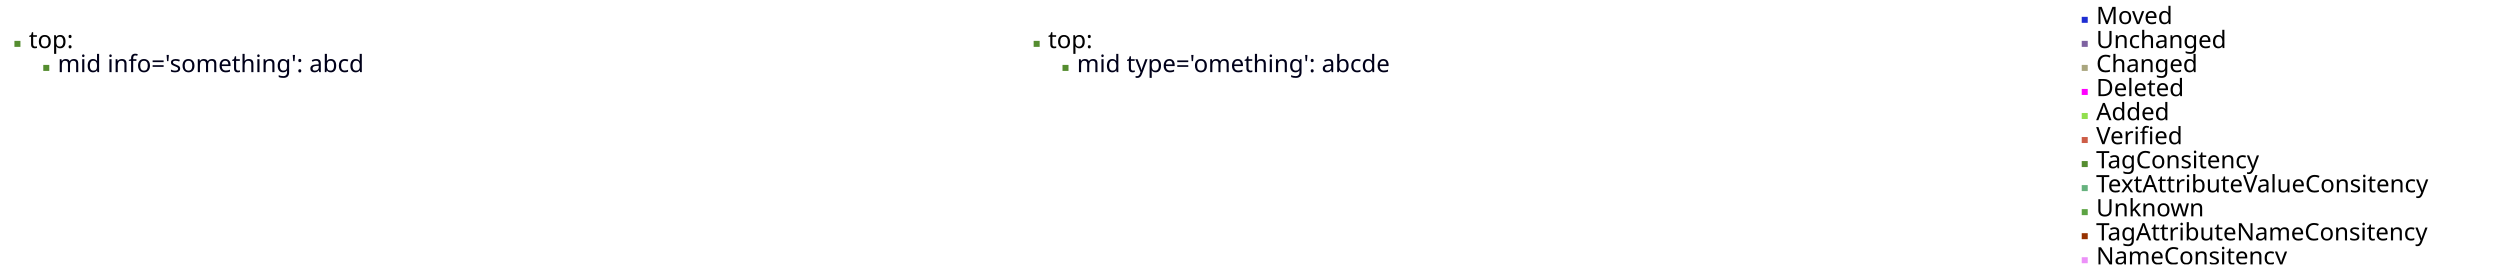
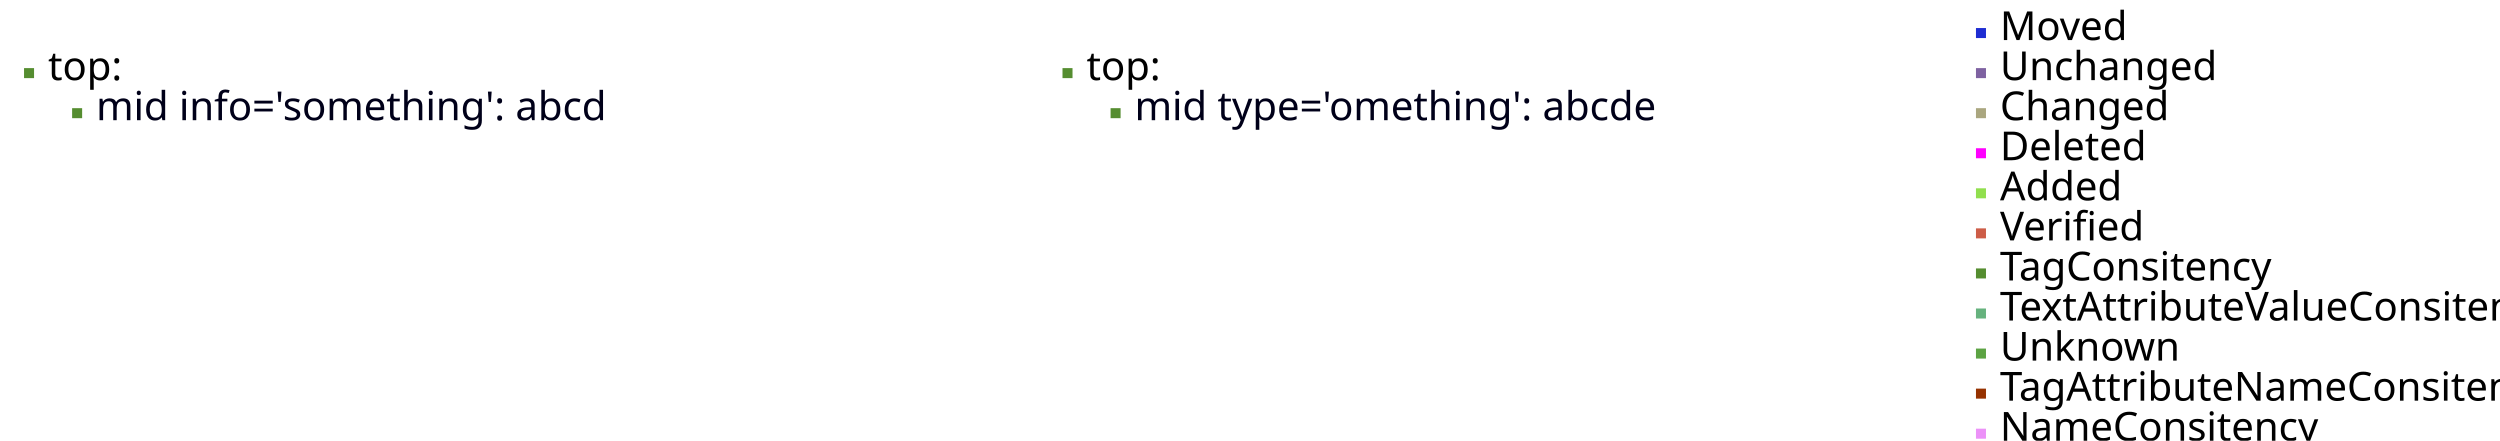
- <svg xmlns="http://www.w3.org/2000/svg" baseProfile="full" height="110.0" version="1.1" viewBox="0,0,1040.0,110.0" width="1040.0">
+ <svg xmlns="http://www.w3.org/2000/svg" baseProfile="full" height="110.0" version="1.1" viewBox="0,0,624.0,110.0" width="624.0">
  <defs />
  <svg baseProfile="full" height="100%" version="1.1" width="100%" x="0" y="0">
    <defs />
    <rect fill="rgb(85,141,48)" height="2.5" width="2.5" x="6.0" y="17.0" />
    <rect fill="rgb(85,141,48)" height="2.5" width="2.5" x="18.0" y="27.0" />
-     <text font-family="Lucida Console" font-size="10" x="12.0" y="20.0">
+     <text font-family="Lucida Console" font-size="10" textLength="42.0" x="12.0" y="20.0">
      <tspan fill="rgb(0,0,0)" x="12.0" y="20.0">top: 
  </tspan>
    </text>
-     <text font-family="Lucida Console" font-size="10" x="24.0" y="30.0">
+     <text font-family="Lucida Console" font-size="10" textLength="192.0" x="24.0" y="30.0">
      <tspan fill="rgb(0,0,25)" x="24.0" y="30.0">mid info='something': 
    abcd
  </tspan>
    </text>
  </svg>
-   <svg baseProfile="full" height="100%" version="1.1" width="100%" x="424.0" y="0">
+   <svg baseProfile="full" height="100%" version="1.1" width="100%" x="259.2" y="0">
    <defs />
    <rect fill="rgb(85,141,48)" height="2.5" width="2.5" x="6.0" y="17.0" />
    <rect fill="rgb(85,141,48)" height="2.5" width="2.5" x="18.0" y="27.0" />
-     <text font-family="Lucida Console" font-size="10" x="12.0" y="20.0">
+     <text font-family="Lucida Console" font-size="10" textLength="42.0" x="12.0" y="20.0">
      <tspan fill="rgb(0,0,0)" x="12.0" y="20.0">top: 
  </tspan>
    </text>
-     <text font-family="Lucida Console" font-size="10" x="24.0" y="30.0">
+     <text font-family="Lucida Console" font-size="10" textLength="192.0" x="24.0" y="30.0">
      <tspan fill="rgb(0,0,25)" x="24.0" y="30.0">mid type='omething': 
    abcde
  </tspan>
    </text>
  </svg>
-   <svg baseProfile="full" height="100%" version="1.1" width="100%" x="848.0" y="0">
+   <svg baseProfile="full" height="100%" version="1.1" width="100%" x="475.2" y="0">
    <defs />
    <text fill="rgb(0,0,0)" font-family="Lucida Console" font-size="10" x="24.0" y="10.0">Moved</text>
    <rect fill="rgb(30,45,210)" height="2.5" width="2.5" x="18.0" y="7.0" />
    <text fill="rgb(0,0,0)" font-family="Lucida Console" font-size="10" x="24.0" y="20.0">Unchanged</text>
    <rect fill="rgb(126,98,161)" height="2.5" width="2.5" x="18.0" y="17.0" />
    <text fill="rgb(0,0,0)" font-family="Lucida Console" font-size="10" x="24.0" y="30.0">Changed</text>
    <rect fill="rgb(170,166,127)" height="2.5" width="2.5" x="18.0" y="27.0" />
    <text fill="rgb(0,0,0)" font-family="Lucida Console" font-size="10" x="24.0" y="40.0">Deleted</text>
    <rect fill="rgb(255,0,255)" height="2.5" width="2.5" x="18.0" y="37.0" />
    <text fill="rgb(0,0,0)" font-family="Lucida Console" font-size="10" x="24.0" y="50.0">Added</text>
    <rect fill="rgb(145,223,78)" height="2.5" width="2.5" x="18.0" y="47.0" />
    <text fill="rgb(0,0,0)" font-family="Lucida Console" font-size="10" x="24.0" y="60.0">Verified</text>
    <rect fill="rgb(205,93,71)" height="2.5" width="2.5" x="18.0" y="57.0" />
    <text fill="rgb(0,0,0)" font-family="Lucida Console" font-size="10" x="24.0" y="70.0">TagConsitency</text>
    <rect fill="rgb(85,141,48)" height="2.5" width="2.5" x="18.0" y="67.0" />
    <text fill="rgb(0,0,0)" font-family="Lucida Console" font-size="10" x="24.0" y="80.0">TextAttributeValueConsitency</text>
    <rect fill="rgb(102,178,126)" height="2.5" width="2.5" x="18.0" y="77.0" />
    <text fill="rgb(0,0,0)" font-family="Lucida Console" font-size="10" x="24.0" y="90.0">Unknown</text>
    <rect fill="rgb(92,163,67)" height="2.5" width="2.5" x="18.0" y="87.0" />
    <text fill="rgb(0,0,0)" font-family="Lucida Console" font-size="10" x="24.0" y="100.0">TagAttributeNameConsitency</text>
    <rect fill="rgb(150,50,0)" height="2.5" width="2.5" x="18.0" y="97.0" />
    <text fill="rgb(0,0,0)" font-family="Lucida Console" font-size="10" x="24.0" y="110.0">NameConsitency</text>
    <rect fill="rgb(236,145,248)" height="2.5" width="2.5" x="18.0" y="107.0" />
  </svg>
</svg>
